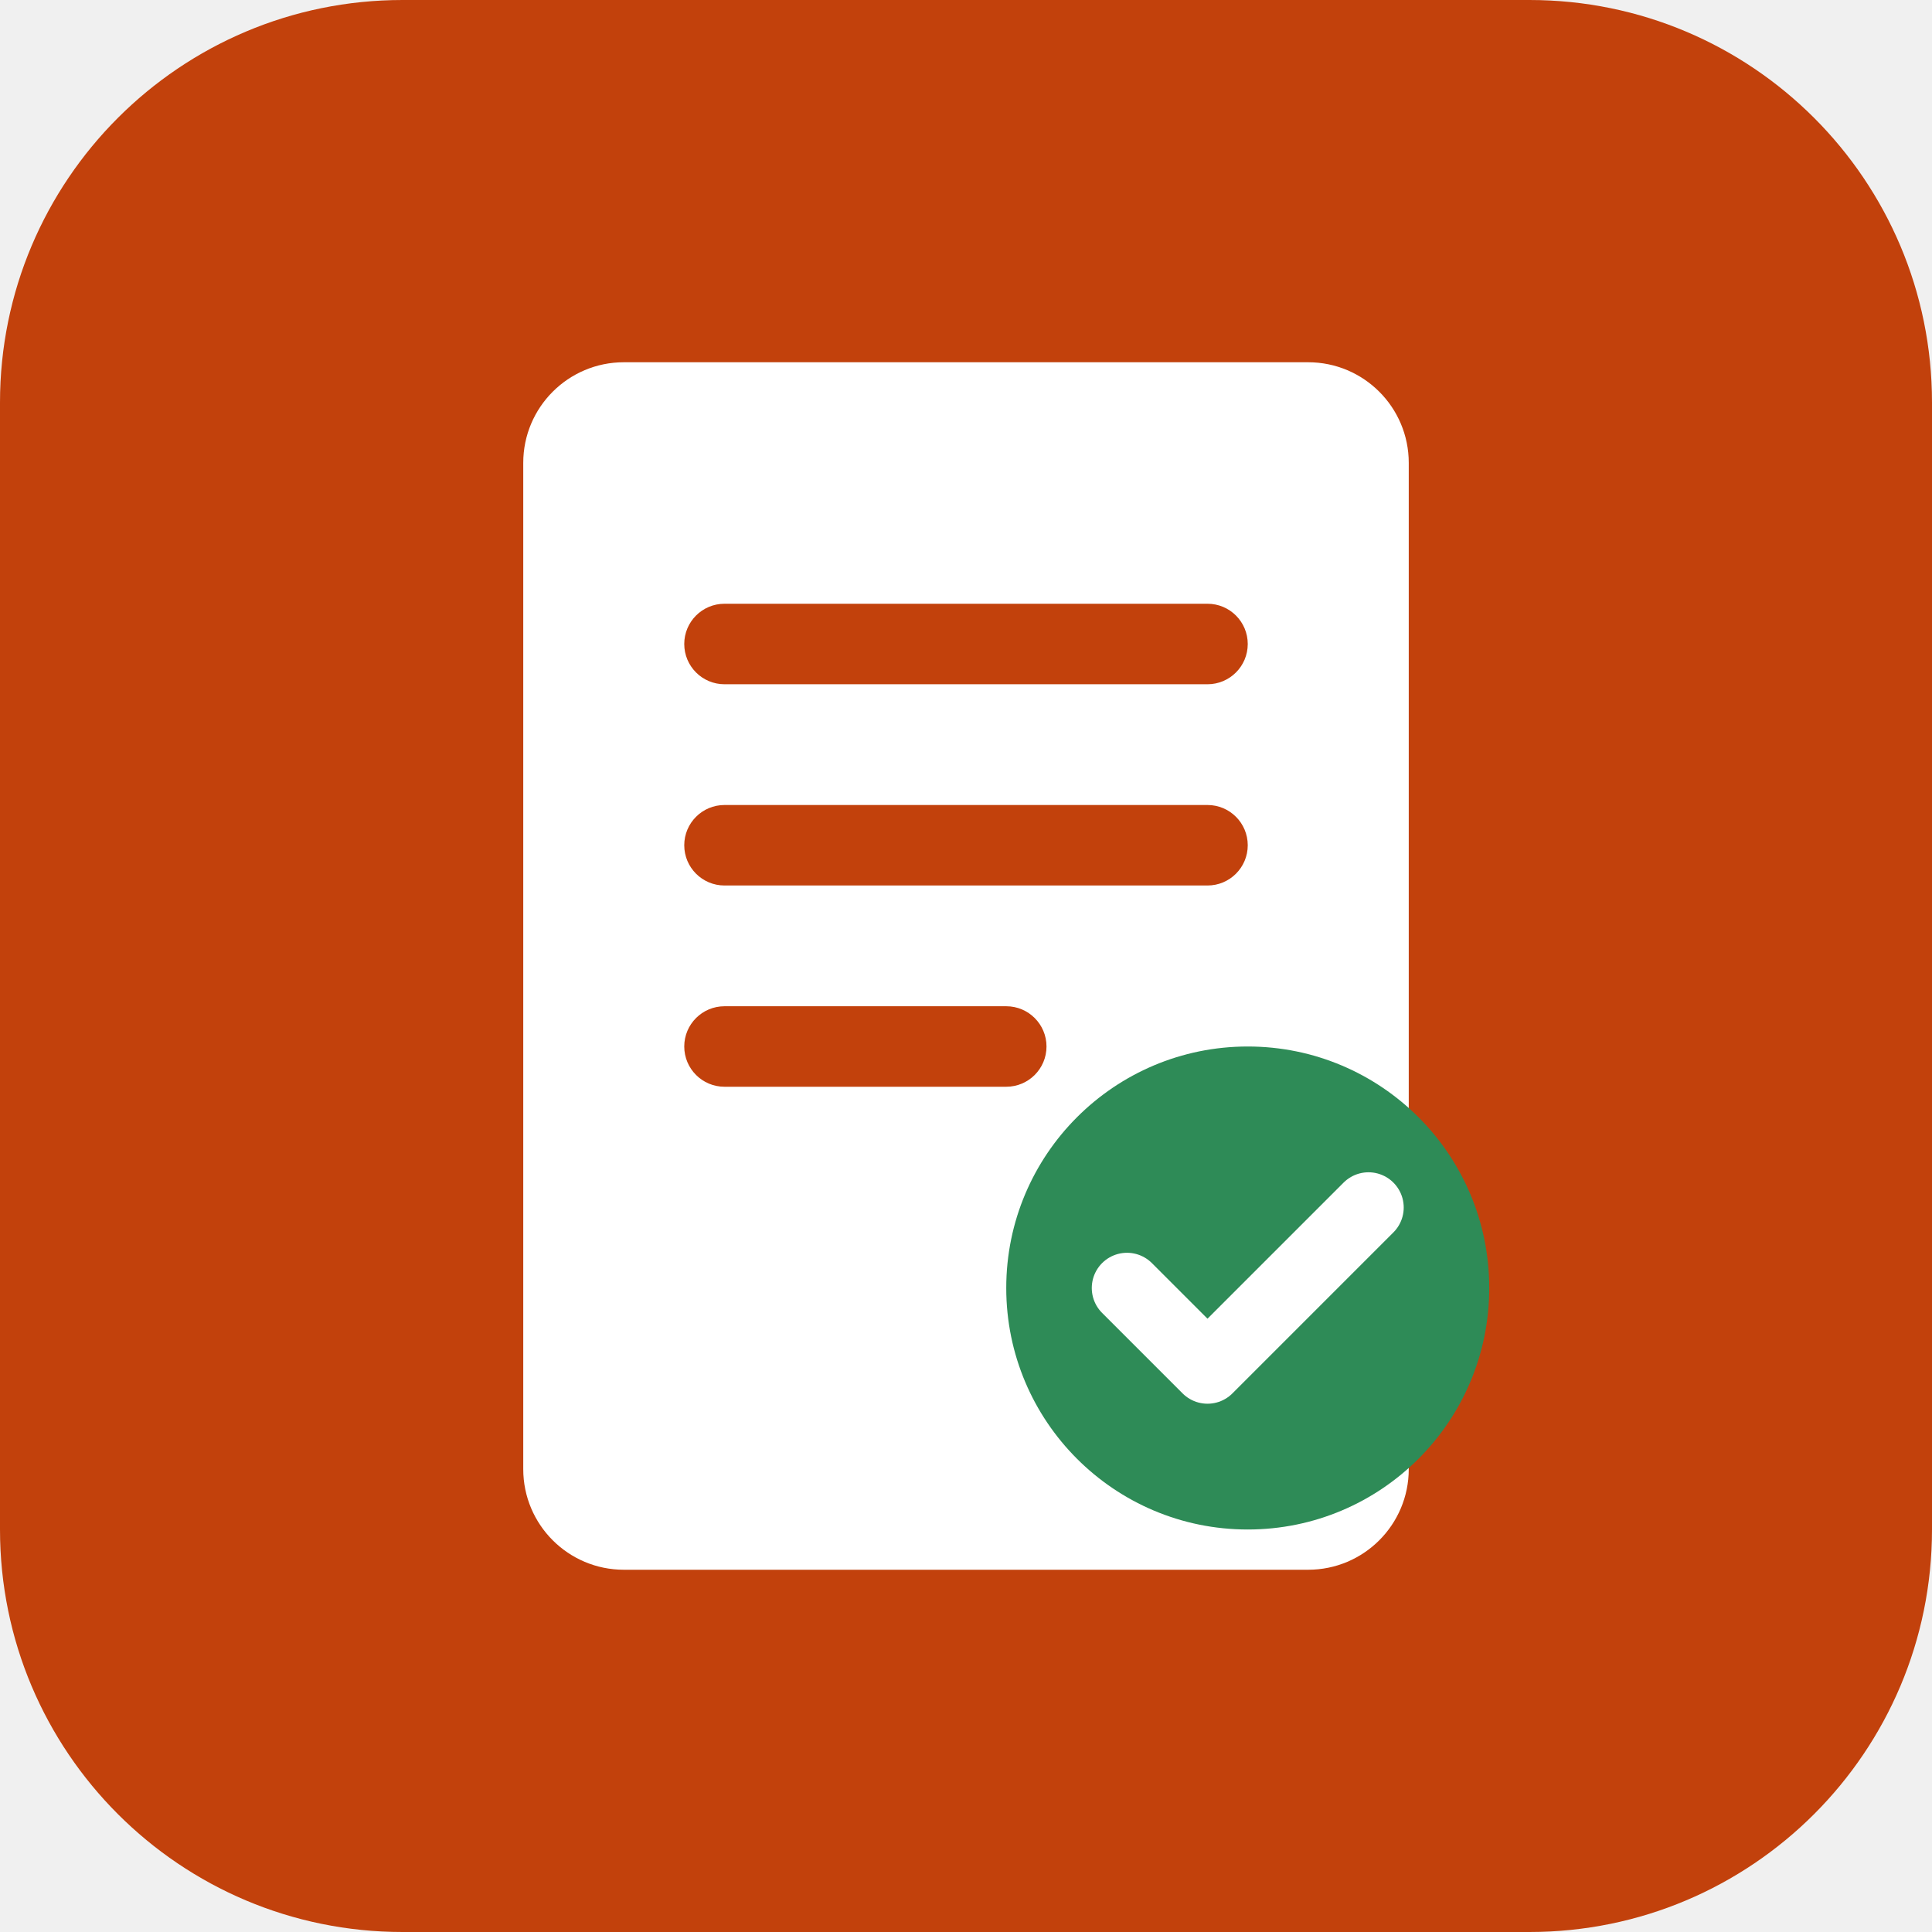
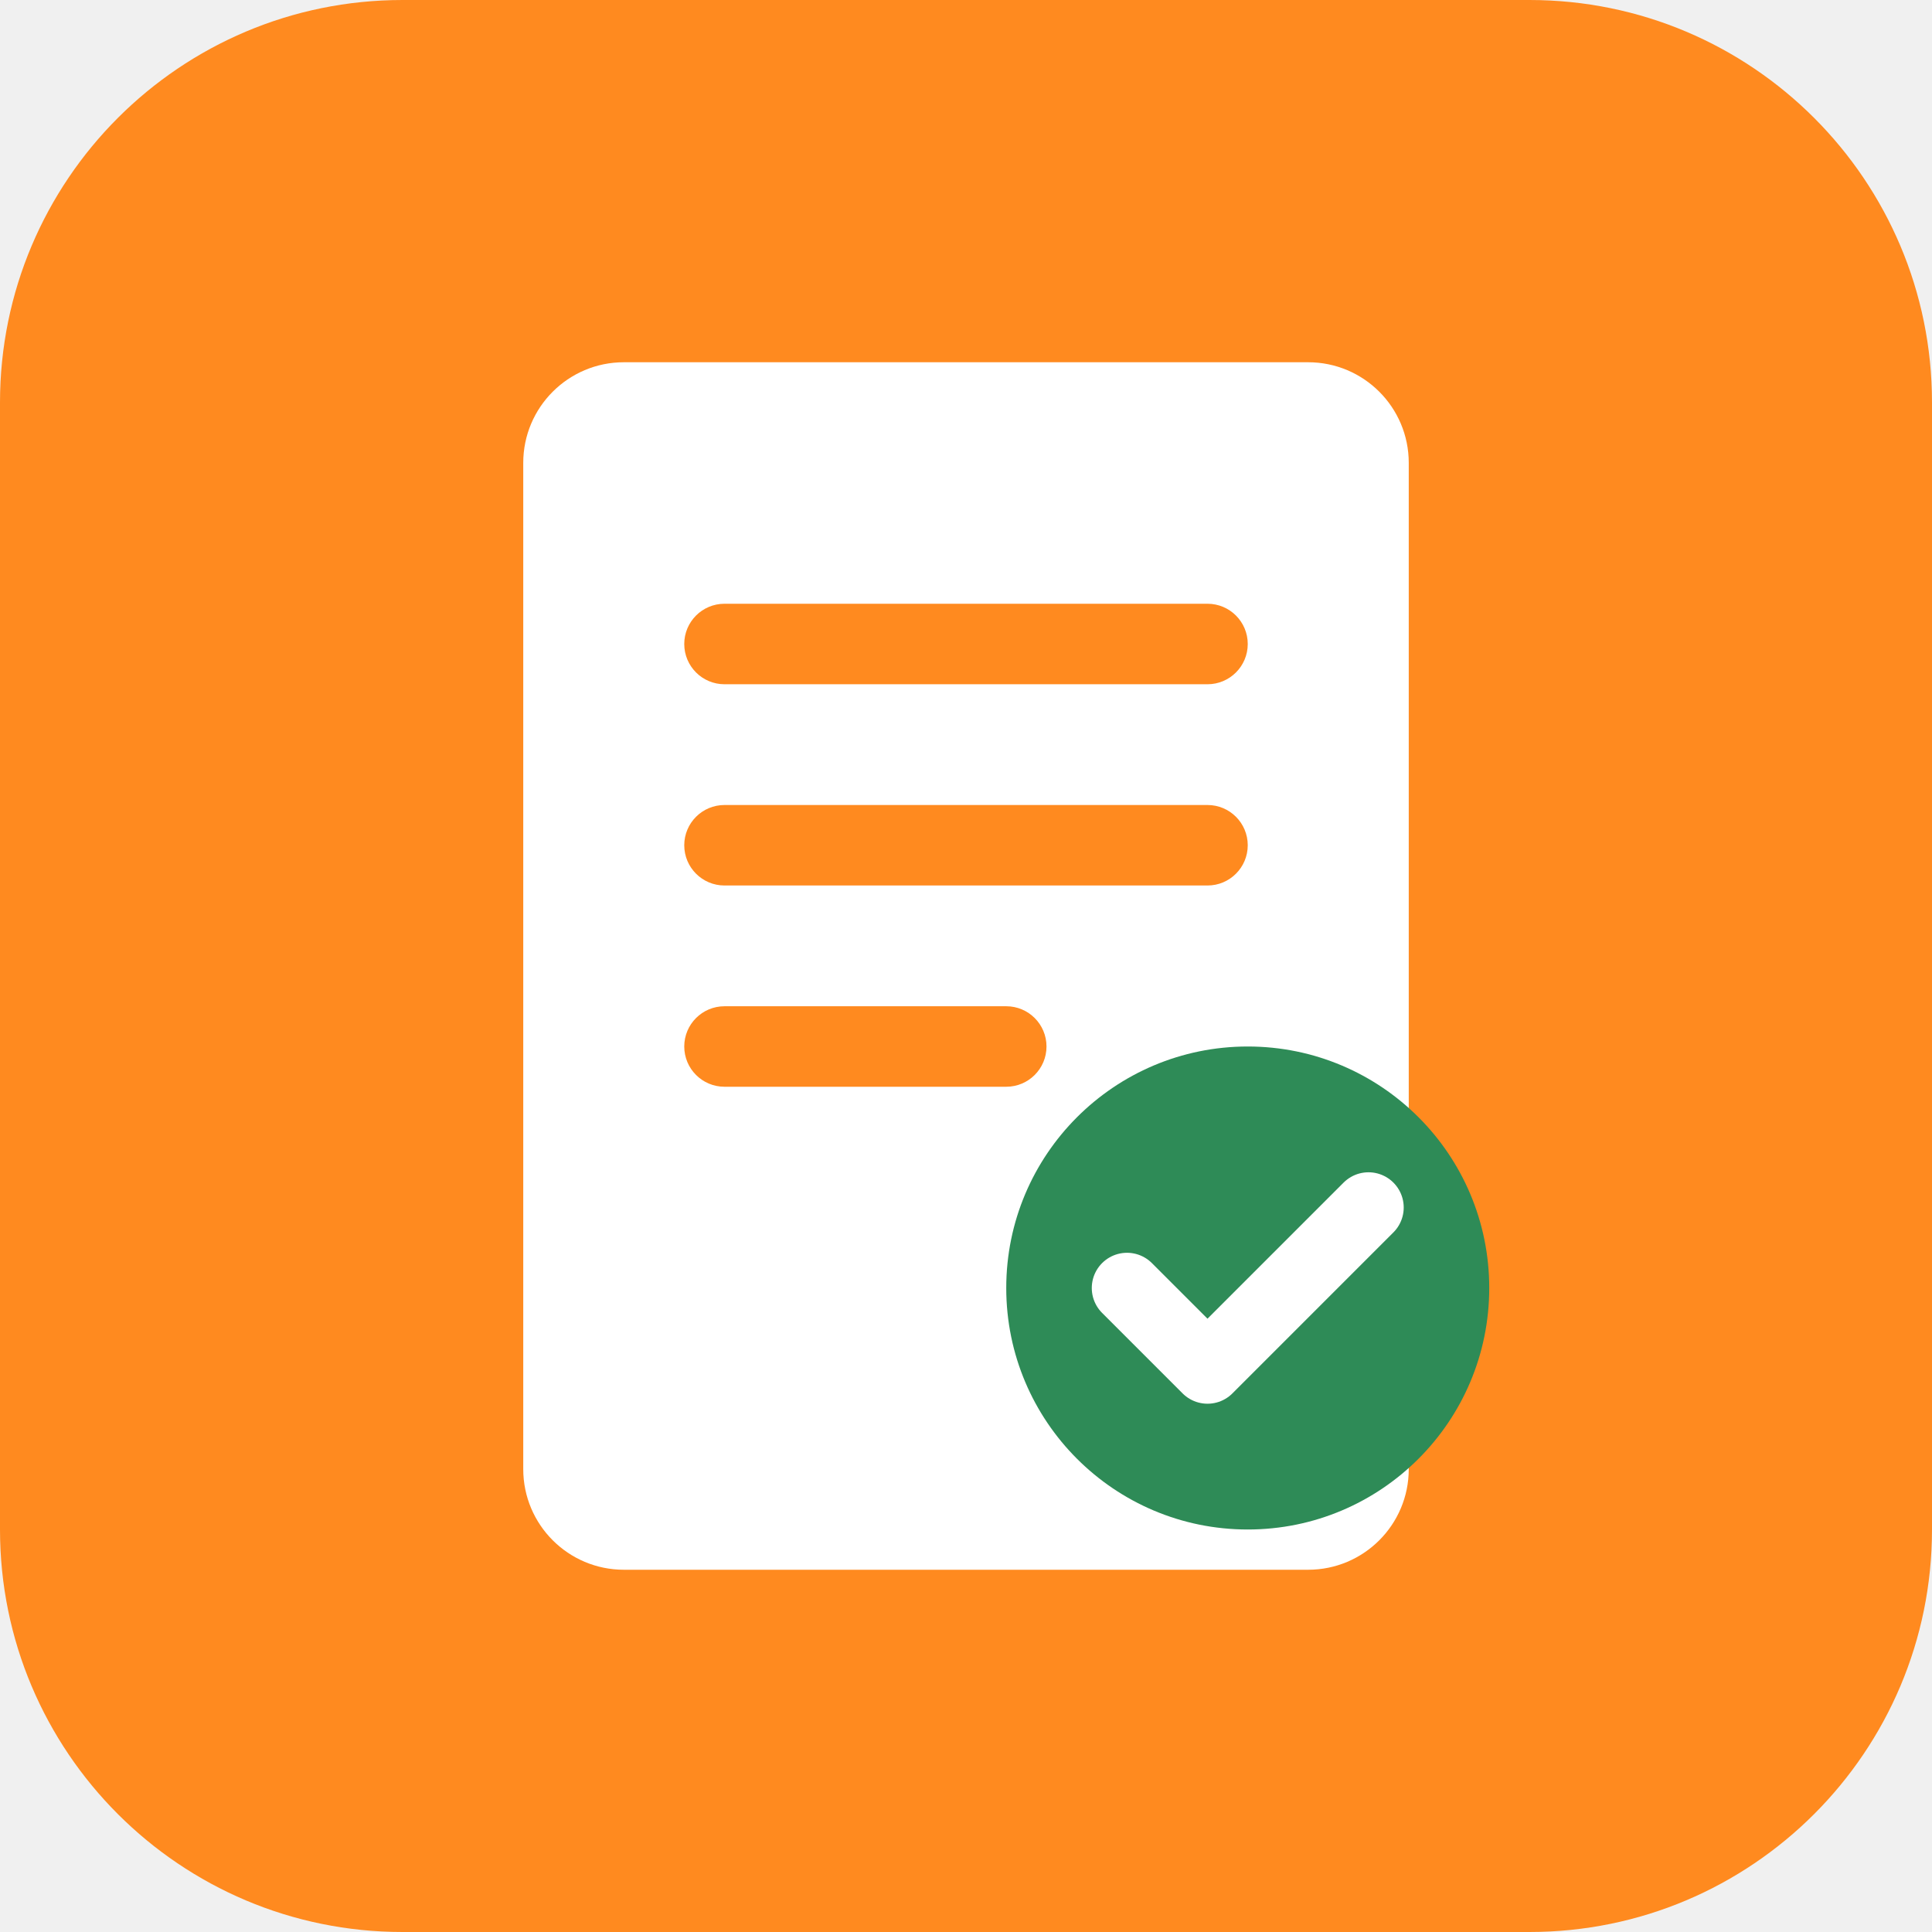
<svg xmlns="http://www.w3.org/2000/svg" viewBox="0 0 96 96">
-   <rect width="96" height="96" rx="20" fill="#c2410c" />
+   <rect width="96" height="96" rx="20" fill="#ff8a1f" />
  <rect x="26" y="18" width="44" height="60" rx="5" fill="#fff" />
-   <rect x="34" y="30" width="28" height="4" rx="2" fill="#c2410c" />
-   <rect x="34" y="40" width="28" height="4" rx="2" fill="#c2410c" />
-   <rect x="34" y="50" width="18" height="4" rx="2" fill="#c2410c" />
+   <rect x="34" y="30" width="28" height="4" rx="2" fill="#ff8a1f" />
+   <rect x="34" y="40" width="28" height="4" rx="2" fill="#ff8a1f" />
+   <rect x="34" y="50" width="18" height="4" rx="2" fill="#ff8a1f" />
  <circle cx="62" cy="64" r="12" fill="#2e8b57" />
  <path d="M56 64l4 4 8-8" stroke="#fff" stroke-width="3.5" fill="none" stroke-linecap="round" stroke-linejoin="round" />
</svg>
